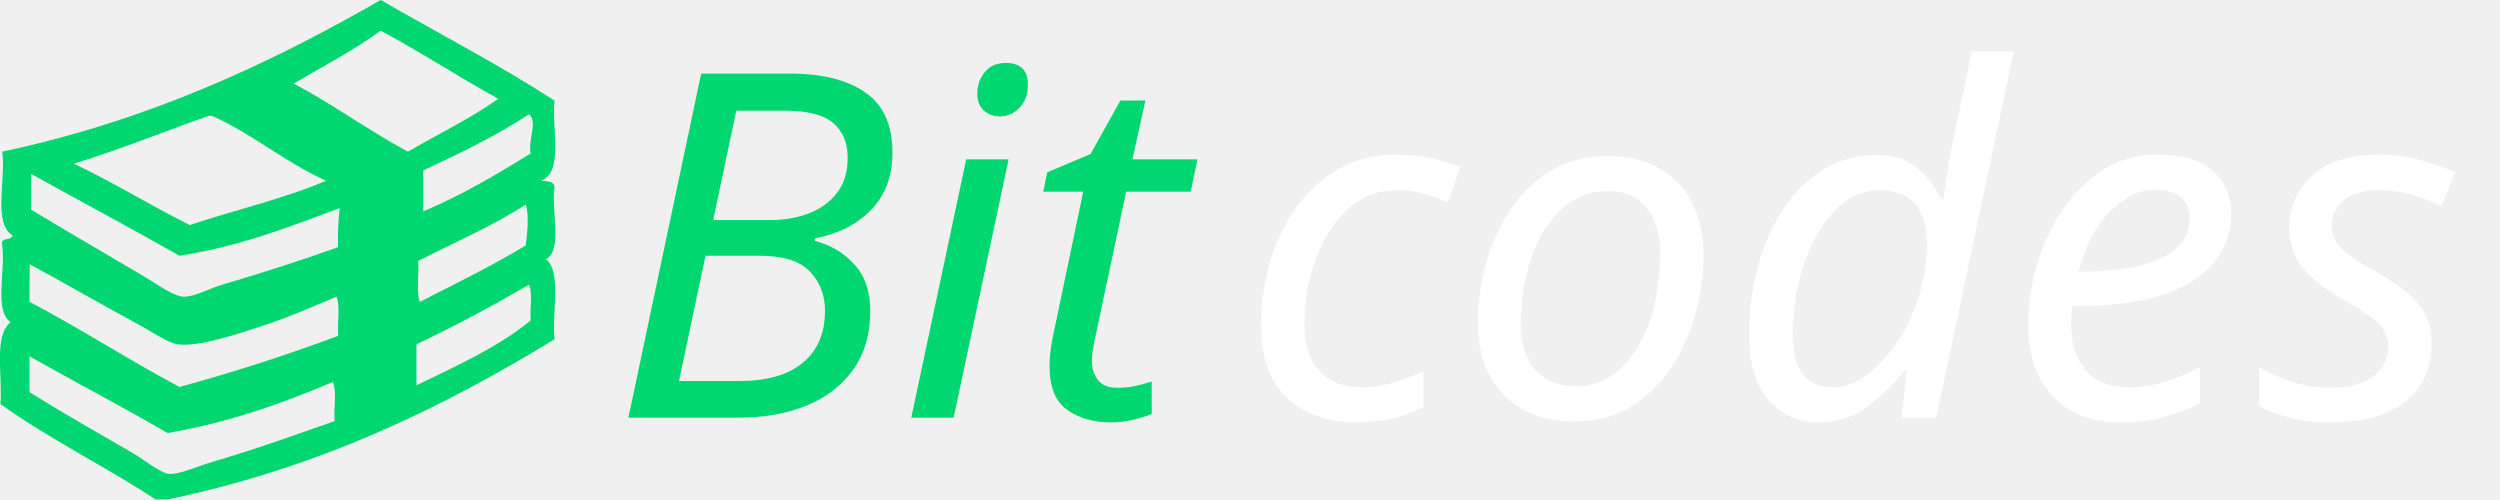
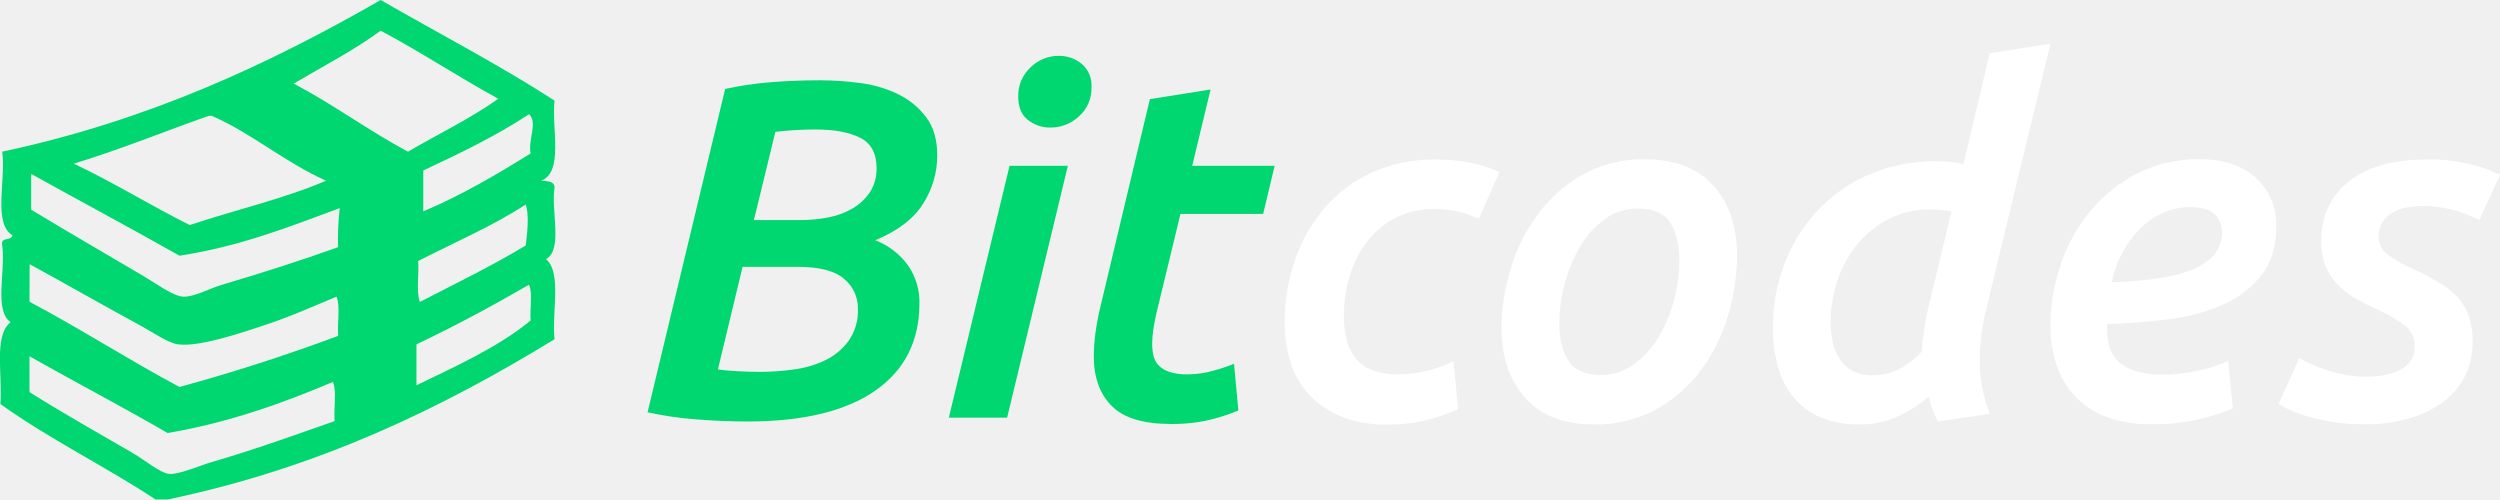
<svg xmlns="http://www.w3.org/2000/svg" id="Layer_3" data-name="Layer 3" viewBox="0 0 708.77 141.61">
  <defs>
-     <style>.cls-1{font-size:136.62px;font-family:Ubuntu-MediumItalic, Ubuntu;font-weight:500;font-style:italic;}.cls-1,.cls-5{fill:#01d770;}.cls-2,.cls-3,.cls-4{fill:#fff;}.cls-2{letter-spacing:-0.01em;}.cls-3{letter-spacing:0em;}.cls-4{letter-spacing:0.06em;}.cls-5{fill-rule:evenodd;}</style>
+     <style>.cls-1,.cls-3{fill:#01d770;}.cls-2{fill:#fff;}.cls-3{fill-rule:evenodd;}</style>
  </defs>
-   <text class="cls-1" transform="translate(172.55 118.41)">Bit<tspan class="cls-2" x="178.42" y="0">c</tspan>
-     <tspan class="cls-3" x="239.9" y="0">ode</tspan>
-     <tspan class="cls-4" x="467.23" y="0">s</tspan>
-   </text>
-   <path id="path-0" class="cls-5" d="M47.51,141.61H44.12c-14.29-9.39-30.2-17.16-44-27.06.66-8-2-19.41,2.9-23.2C-1.77,88.1,1.65,76.62.63,69.6,0,67,3.32,68.42,3.53,66.7-2.06,63.42,1.74,50.76.63,43c41.3-8.8,75.48-24.73,107.29-43,16.45,9.49,33.55,18.33,49.3,28.52-.88,8,2.67,20.39-3.87,22.71,1.77.17,3.83.05,3.87,1.93-1.06,6.51,2.46,17.61-2.42,20.31,4.55,3.82,1.58,15.18,2.42,22.71C125.12,115.79,90.3,132.69,47.51,141.61ZM107.92,8.7c-7.6,5.61-16.34,10.08-24.65,15C94.56,29.63,104.43,37,115.66,43c8.56-5,17.68-9.38,25.61-15C129.93,21.82,119.4,14.79,107.92,8.7ZM150,32.38c-9.23,6.08-19.53,11.07-30,15.95v11.6c11-4.66,20.8-10.45,30.44-16.43C149.62,39.68,152.54,34.75,150,32.38Zm-89.89.49a2.44,2.44,0,0,0-1,0c-11.46,4-25.18,9.59-38.19,13.53C32.31,51.77,42.6,58.23,53.79,63.8c12.81-4.27,26.7-7.45,38.67-12.57C81.08,46.23,71,37.54,60.08,32.87ZM8.84,59.45c10.38,6.29,21,12.42,31.9,18.85C44,80.2,49,83.92,51.86,84.1c3.09.2,7.5-2.32,11.11-3.38,11.67-3.45,22.26-6.85,32.87-10.64A77.5,77.5,0,0,1,96.32,59C82,64.33,67.93,69.88,50.89,72.5,37,64.63,22.81,57.08,8.84,49.3ZM118.55,74c.32,3.71-.63,8.69.49,11.6,10.09-5.22,20.42-10.2,30-16,.39-3.15,1.08-8.58,0-11.6C139.64,64.1,128.82,68.74,118.55,74ZM8.36,85.55C22.9,93.24,36.42,102,50.89,109.71q23.33-6.39,45-14.5c-.32-3.55.64-8.37-.48-11.11-6.47,2.7-13.28,5.76-20.78,8.21-5.9,1.93-18,6.13-24.17,5.32-2.72-.35-6.9-3.28-10.63-5.32-10-5.41-23.67-13.22-31.42-17.4ZM118.07,97.63v11.6c11.4-5.52,23.07-10.76,32.38-18.37-.31-3.22.65-7.72-.48-10.14C139.68,86.69,129.1,92.38,118.07,97.63ZM8.36,111.16c9.51,6,19.44,11.56,29.48,17.4,3.1,1.81,7.61,5.58,10.15,5.8,2.75.24,8.65-2.39,12.09-3.38,12.28-3.56,23.63-7.7,34.79-11.6-.31-3.55.65-8.37-.48-11.11C80,114.37,65,119.77,47.51,122.77,34.68,115.29,21.31,108.36,8.36,101Z" />
+   <path class="cls-1" d="M212,119.5q-7,0-14.68-.61a97.13,97.13,0,0,1-13.73-2l22-91.68a97.34,97.34,0,0,1,13-1.91q6.82-.54,13.8-.54a86.46,86.46,0,0,1,11.68.81,34.15,34.15,0,0,1,10.72,3.22,21.63,21.63,0,0,1,7.86,6.55q3.08,4.17,3.07,10.73a25.22,25.22,0,0,1-4,13.66q-4,6.42-13.59,10.38a20.54,20.54,0,0,1,9.29,7.11A18.18,18.18,0,0,1,260.67,86q0,16-12.5,24.73T212,119.5Zm-1.47-43.85-7,29.1c1.27.18,3,.34,5.06.47s4.42.21,7,.21a69.57,69.57,0,0,0,9.44-.68,29.74,29.74,0,0,0,8.89-2.6,17.8,17.8,0,0,0,6.63-5.46,14.84,14.84,0,0,0,2.67-9.16,10.7,10.7,0,0,0-4-8.54q-3.94-3.34-13.1-3.34Zm3.21-13.26H226.9a41,41,0,0,0,8.21-.81,20.88,20.88,0,0,0,6.9-2.67,15,15,0,0,0,4.72-4.58,12,12,0,0,0,1.78-6.69q0-6.28-4.71-8.61t-12.64-2.32q-3.15,0-6.28.21c-2.1.13-3.78.29-5.06.47Z" />
+   <path class="cls-1" d="M285.53,118.41H269L286.22,47h16.53Zm12.3-82.25A9.94,9.94,0,0,1,291.41,34c-1.83-1.46-2.74-3.64-2.74-6.56a10.94,10.94,0,0,1,3.49-8.33,11.29,11.29,0,0,1,8-3.28,10.07,10.07,0,0,1,6.49,2.25,8,8,0,0,1,2.8,6.63A10.61,10.61,0,0,1,305.89,33,11.71,11.71,0,0,1,297.83,36.16Z" />
+   <path class="cls-1" d="M326,28.1l17.21-2.73L338,47h23.38l-3.27,13.66H334.67L327.83,88.9c-.44,2-.74,3.67-.92,5a28.79,28.79,0,0,0-.26,3.63,15,15,0,0,0,.35,3.21,5.93,5.93,0,0,0,1.36,2.73,7.48,7.48,0,0,0,3,1.91,15.66,15.66,0,0,0,5.39.75,26.18,26.18,0,0,0,7.11-1,51.67,51.67,0,0,0,6-2l1.23,13.25a55.48,55.48,0,0,1-7.93,2.6,45.74,45.74,0,0,1-11.2,1.22q-11.75,0-16.8-5.12t-5.06-14a49.43,49.43,0,0,1,.48-6.76A75.11,75.11,0,0,1,312,86.85Z" />
+   <path class="cls-2" d="M364.22,91.36a53.17,53.17,0,0,1,2.94-17.69,45.36,45.36,0,0,1,8.4-14.76,39.35,39.35,0,0,1,13.39-10,42.22,42.22,0,0,1,18-3.69,50,50,0,0,1,9.77.89,39.38,39.38,0,0,1,8.4,2.66L419.28,62a39.61,39.61,0,0,0-5.47-1.91,28.67,28.67,0,0,0-7.37-.82,23.11,23.11,0,0,0-10.59,2.39,24.1,24.1,0,0,0-8,6.49,29.71,29.71,0,0,0-5.06,9.7A39.27,39.27,0,0,0,381,89.72a26.23,26.23,0,0,0,.75,6.49,14.32,14.32,0,0,0,2.46,5.19,10.93,10.93,0,0,0,4.71,3.48,19.93,19.93,0,0,0,7.51,1.23,32.4,32.4,0,0,0,9-1.23,35.77,35.77,0,0,0,6.63-2.46L413.4,116a52.16,52.16,0,0,1-8.33,2.94,44.44,44.44,0,0,1-11.75,1.43,34,34,0,0,1-13-2.25,25.59,25.59,0,0,1-9.08-6.15,24.26,24.26,0,0,1-5.33-9.15A36.73,36.73,0,0,1,364.22,91.36Z" />
+   <path class="cls-2" d="M451.8,120.32q-12.71,0-19.4-7.51T425.7,93a58.75,58.75,0,0,1,2.46-16.4,49.64,49.64,0,0,1,7.52-15.43,41.31,41.31,0,0,1,12.7-11.48,34.84,34.84,0,0,1,18-4.51q12.7,0,19.39,7.45t6.7,19.74a60.89,60.89,0,0,1-2.39,16.53,49.6,49.6,0,0,1-7.38,15.44A40.51,40.51,0,0,1,470,115.81,35.5,35.5,0,0,1,451.8,120.32Zm12.57-61.2a15.58,15.58,0,0,0-9.5,3.07,25.86,25.86,0,0,0-7,7.86,41.76,41.76,0,0,0-4.3,10.45,42.89,42.89,0,0,0-1.5,11q0,6.84,2.59,10.8t9.16,4a15.58,15.58,0,0,0,9.49-3.08,26,26,0,0,0,7-7.78,40.56,40.56,0,0,0,4.3-10.45A43.27,43.27,0,0,0,476.11,74q0-6.84-2.59-10.86T464.37,59.12Z" />
+   <path class="cls-2" d="M526.94,120.32a26.53,26.53,0,0,1-11.07-2.12,20.17,20.17,0,0,1-7.58-5.8,23.83,23.83,0,0,1-4.31-8.75,41.74,41.74,0,0,1-1.36-10.93A49.86,49.86,0,0,1,505.83,75,46.1,46.1,0,0,1,515,60a44.23,44.23,0,0,1,14.56-10.38,47,47,0,0,1,19.56-3.89c.92,0,2,0,3.29.13a27.72,27.72,0,0,1,4.24.69l7.45-31.43,17.21-2.73L562.59,89.85a61.9,61.9,0,0,0-1,6.36,57,57,0,0,0-.34,6.08,40.06,40.06,0,0,0,.68,7.38,43.71,43.71,0,0,0,2.19,7.65l-14.76,2.18a33.36,33.36,0,0,1-2.59-7,36.81,36.81,0,0,1-8.34,5.4A26,26,0,0,1,526.94,120.32Zm26.33-60.38a30.52,30.52,0,0,0-6.28-.55,24.77,24.77,0,0,0-11.46,2.66,28.19,28.19,0,0,0-8.88,7.11A32.32,32.32,0,0,0,521,79.34a36.12,36.12,0,0,0-2,11.88,26.78,26.78,0,0,0,.62,5.88,14.17,14.17,0,0,0,2,4.78,10.05,10.05,0,0,0,3.62,3.28,11.42,11.42,0,0,0,5.53,1.23,16.14,16.14,0,0,0,7.72-1.78,24.91,24.91,0,0,0,6.35-4.92,58.14,58.14,0,0,1,.62-6c.31-2.09.7-4.14,1.15-6.15Z" />
+   <path class="cls-2" d="M581.31,92.59a54,54,0,0,1,2.94-17.69,47.34,47.34,0,0,1,8.47-15.17A42.06,42.06,0,0,1,606,49.14a38,38,0,0,1,17.48-4q10.38,0,16.12,5.33a17.8,17.8,0,0,1,5.74,13.66q0,8.61-4.23,13.94a28.62,28.62,0,0,1-11,8.33,54.79,54.79,0,0,1-15.3,4.1q-8.54,1.09-17.28,1.36a1.15,1.15,0,0,0-.14.55v1.37q0,12.44,15.71,12.43a48.48,48.48,0,0,0,18.58-3.83l1.37,13.39a55.16,55.16,0,0,1-9.29,3,56.61,56.61,0,0,1-13.66,1.5A35.22,35.22,0,0,1,597,118.13,23.35,23.35,0,0,1,583,103.31,34.2,34.2,0,0,1,581.31,92.59Zm39.75-33.88a19,19,0,0,0-7.78,1.63,21.76,21.76,0,0,0-6.56,4.51,29.39,29.39,0,0,0-5,6.77,30.9,30.9,0,0,0-3.07,8.4q16.4-.54,23.84-4T630,65.81a7.16,7.16,0,0,0-2-4.92Q626,58.72,621.06,58.71Z" />
+   <path class="cls-2" d="M670.38,106.8q6.57,0,10.39-2.12a7,7,0,0,0,3.82-6.49,7.1,7.1,0,0,0-2.46-5.67,40.61,40.61,0,0,0-8.6-5,67.45,67.45,0,0,1-6.08-3.14,21.1,21.1,0,0,1-4.85-3.83,16.83,16.83,0,0,1-3.28-5.12,18.16,18.16,0,0,1-1.23-7q0-10.66,7.78-16.95t22.55-6.28a47.43,47.43,0,0,1,12.22,1.44,37.6,37.6,0,0,1,8.13,2.93L702.9,62.39a34.82,34.82,0,0,0-15.85-4,25.92,25.92,0,0,0-4.58.41,13.78,13.78,0,0,0-4,1.37,8.2,8.2,0,0,0-2.93,2.66A7.2,7.2,0,0,0,674.35,67a6.21,6.21,0,0,0,2.52,5.12,37.53,37.53,0,0,0,7.31,4.17,73.67,73.67,0,0,1,7.65,4,21.4,21.4,0,0,1,5.19,4.3,15.61,15.61,0,0,1,3,5.33,22.82,22.82,0,0,1,1,7,21.58,21.58,0,0,1-2,9.36,20.62,20.62,0,0,1-6,7.38,29.6,29.6,0,0,1-9.63,4.85,44.43,44.43,0,0,1-13.11,1.77,55.39,55.39,0,0,1-9.09-.68,62.15,62.15,0,0,1-7-1.57,36.09,36.09,0,0,1-5.06-1.85,28.22,28.22,0,0,1-3.14-1.64l5.87-13c.64.37,1.57.85,2.8,1.44a39.62,39.62,0,0,0,4.24,1.71,45.8,45.8,0,0,0,5.33,1.43A30.2,30.2,0,0,0,670.38,106.8Z" />
+   <path id="path-0" class="cls-3" d="M47.51,141.61H44.12c-14.29-9.39-30.2-17.16-44-27.06.66-8-2-19.41,2.9-23.2C-1.77,88.1,1.65,76.62.63,69.6,0,67,3.32,68.42,3.53,66.7-2.06,63.42,1.74,50.76.63,43c41.3-8.8,75.48-24.73,107.29-43,16.45,9.49,33.55,18.33,49.3,28.52-.88,8,2.67,20.39-3.87,22.71,1.77.17,3.83.05,3.87,1.93-1.06,6.51,2.46,17.61-2.42,20.31,4.55,3.82,1.58,15.18,2.42,22.71C125.12,115.79,90.3,132.69,47.51,141.61ZM107.92,8.7c-7.6,5.61-16.34,10.08-24.65,15C94.56,29.63,104.43,37,115.66,43c8.56-5,17.68-9.38,25.61-15C129.93,21.82,119.4,14.79,107.92,8.7ZM150,32.38c-9.23,6.08-19.53,11.07-30,15.95v11.6c11-4.66,20.8-10.45,30.44-16.43C149.62,39.68,152.54,34.75,150,32.38Zm-89.89.49a2.44,2.44,0,0,0-1,0c-11.46,4-25.18,9.59-38.19,13.53C32.31,51.77,42.6,58.23,53.79,63.8c12.81-4.27,26.7-7.45,38.67-12.57C81.08,46.23,71,37.54,60.08,32.87ZM8.84,59.45c10.38,6.29,21,12.42,31.9,18.85C44,80.2,49,83.92,51.86,84.1c3.09.2,7.5-2.32,11.11-3.38,11.67-3.45,22.26-6.85,32.87-10.64A77.5,77.5,0,0,1,96.32,59C82,64.33,67.93,69.88,50.89,72.5,37,64.63,22.81,57.08,8.84,49.3ZM118.55,74c.32,3.71-.63,8.69.49,11.6,10.09-5.22,20.42-10.2,30-16,.39-3.15,1.08-8.58,0-11.6C139.64,64.1,128.82,68.74,118.55,74ZM8.36,85.55C22.9,93.24,36.42,102,50.89,109.71q23.33-6.39,45-14.5c-.32-3.55.64-8.37-.48-11.11-6.47,2.7-13.28,5.76-20.78,8.21-5.9,1.93-18,6.13-24.17,5.32-2.72-.35-6.9-3.28-10.63-5.32-10-5.41-23.67-13.22-31.42-17.4ZM118.07,97.63v11.6c11.4-5.52,23.07-10.76,32.38-18.37-.31-3.22.65-7.72-.48-10.14C139.68,86.69,129.1,92.38,118.07,97.63ZM8.36,111.16c9.51,6,19.44,11.56,29.48,17.4,3.1,1.81,7.61,5.58,10.15,5.8,2.75.24,8.65-2.39,12.09-3.38,12.28-3.56,23.63-7.7,34.79-11.6-.31-3.55.65-8.37-.48-11.11C80,114.37,65,119.77,47.51,122.77,34.68,115.29,21.31,108.36,8.36,101Z" />
</svg>
